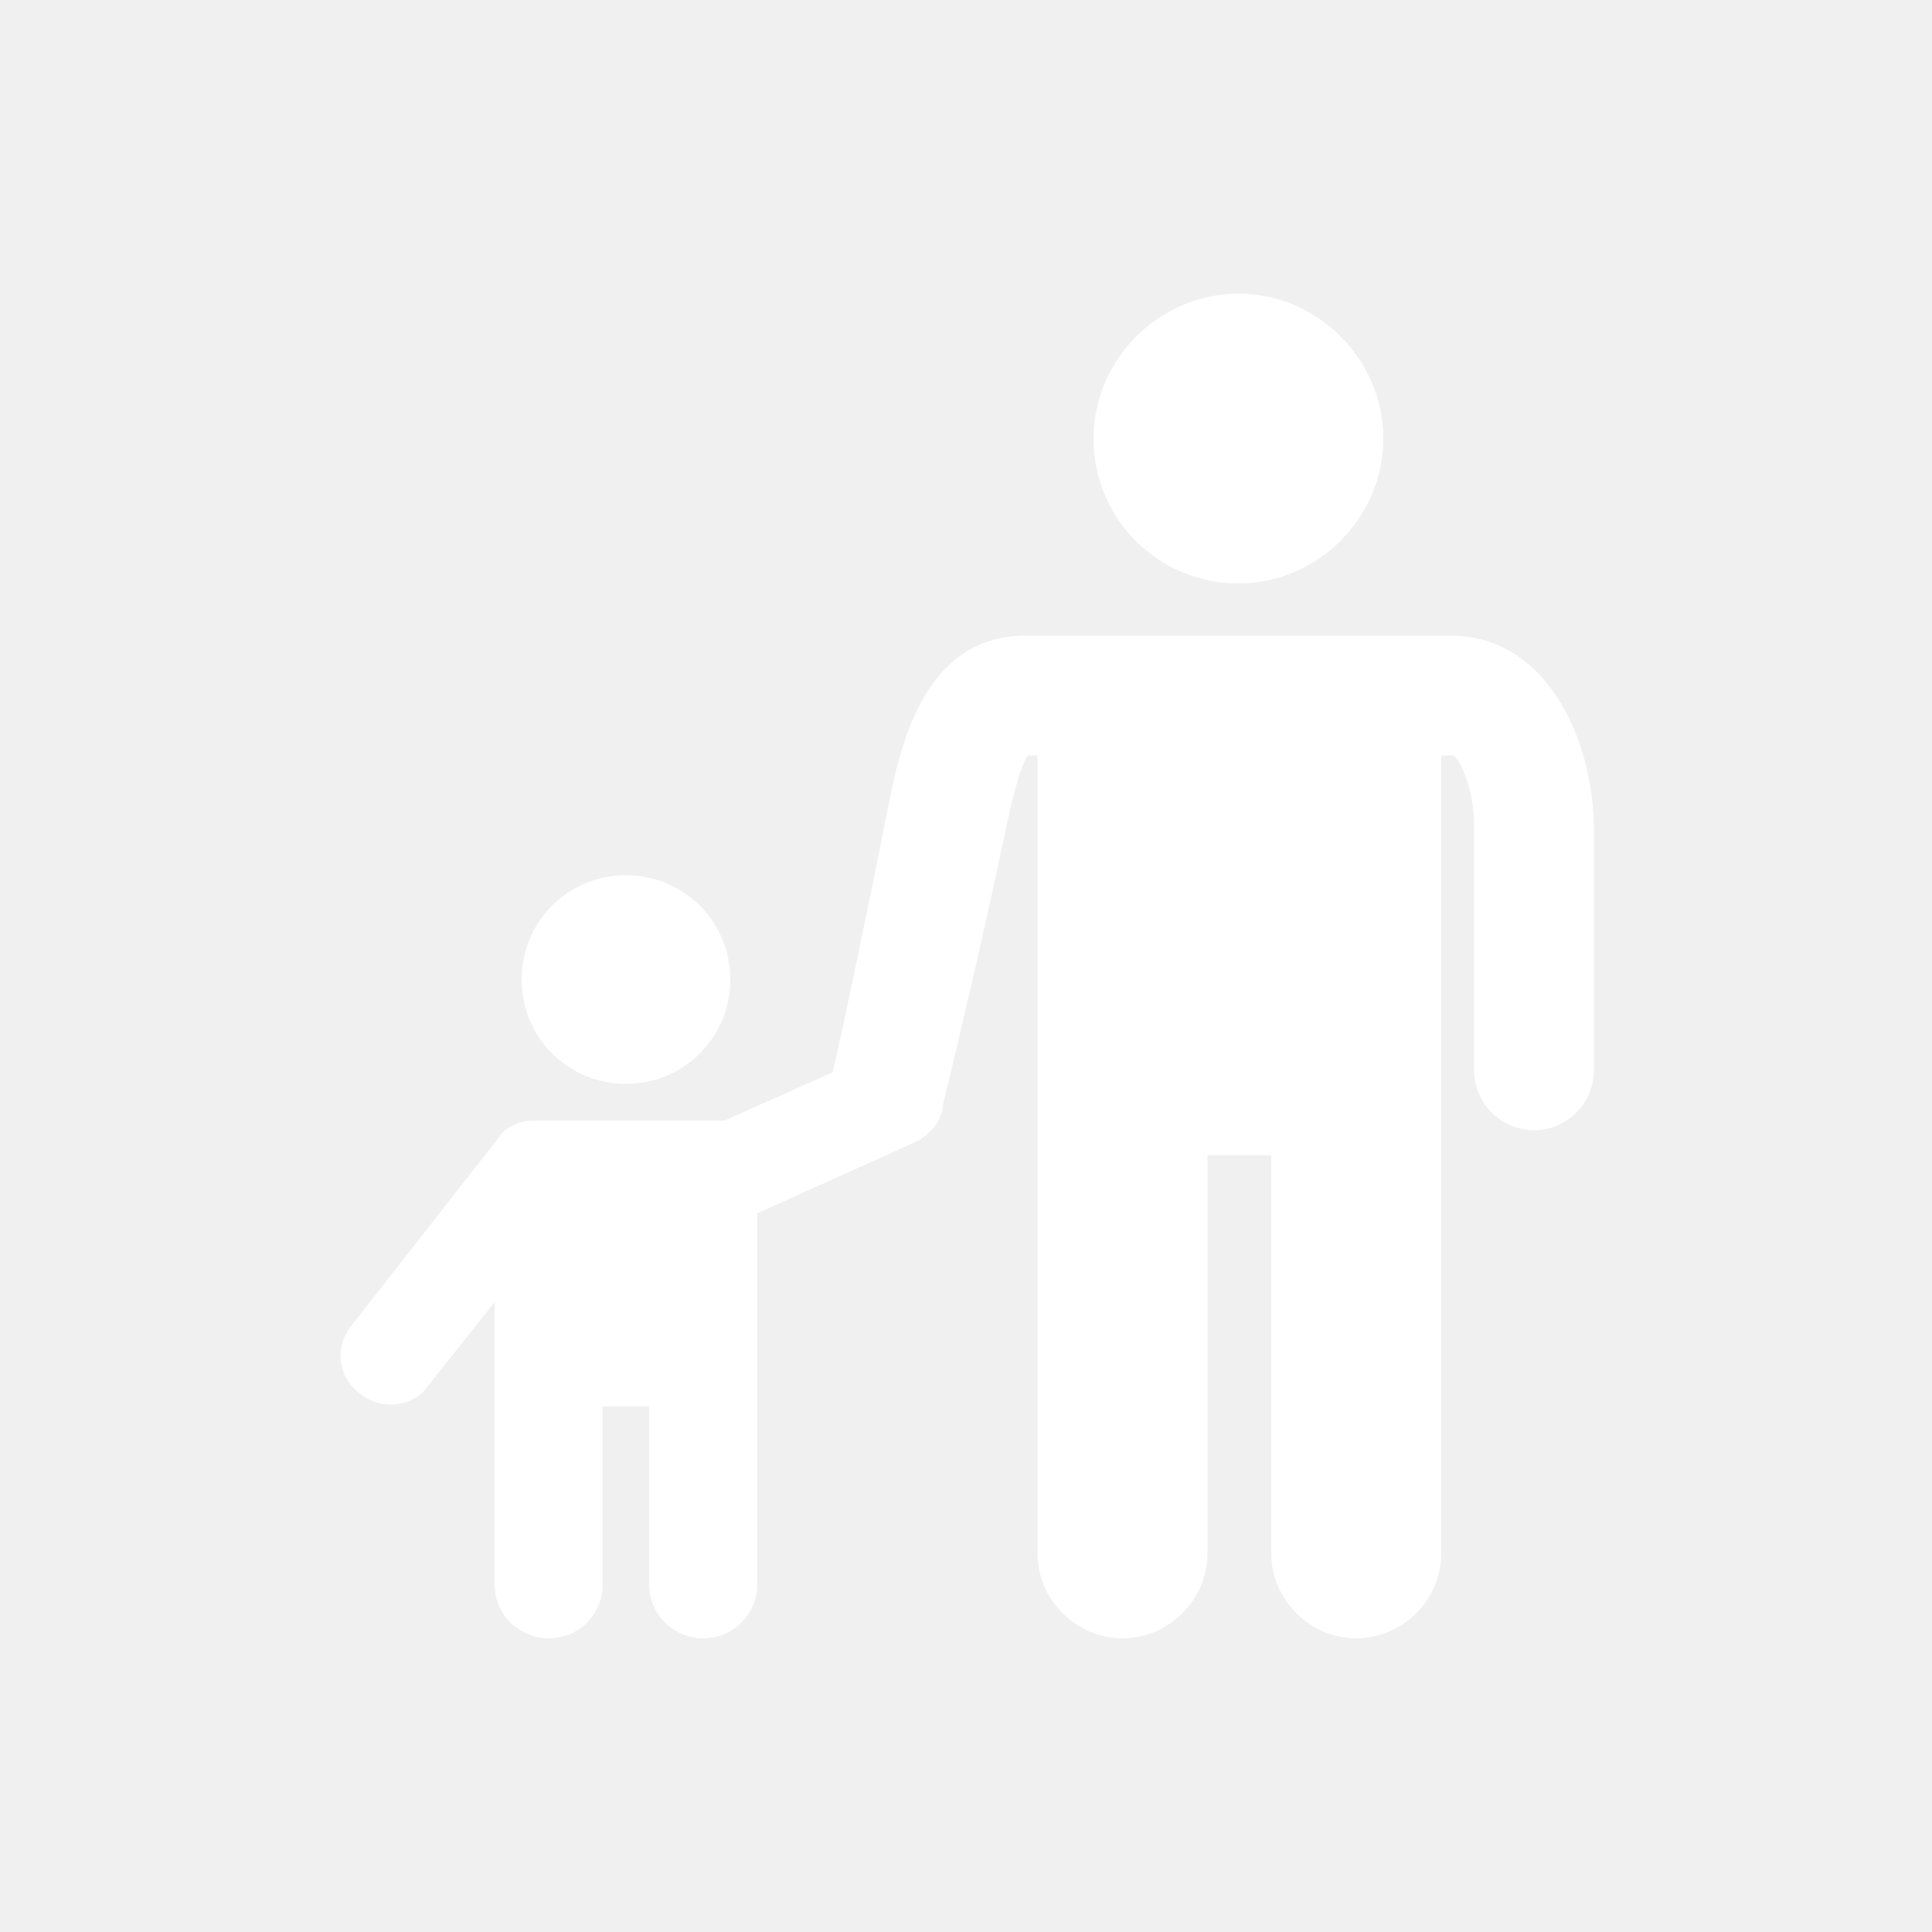
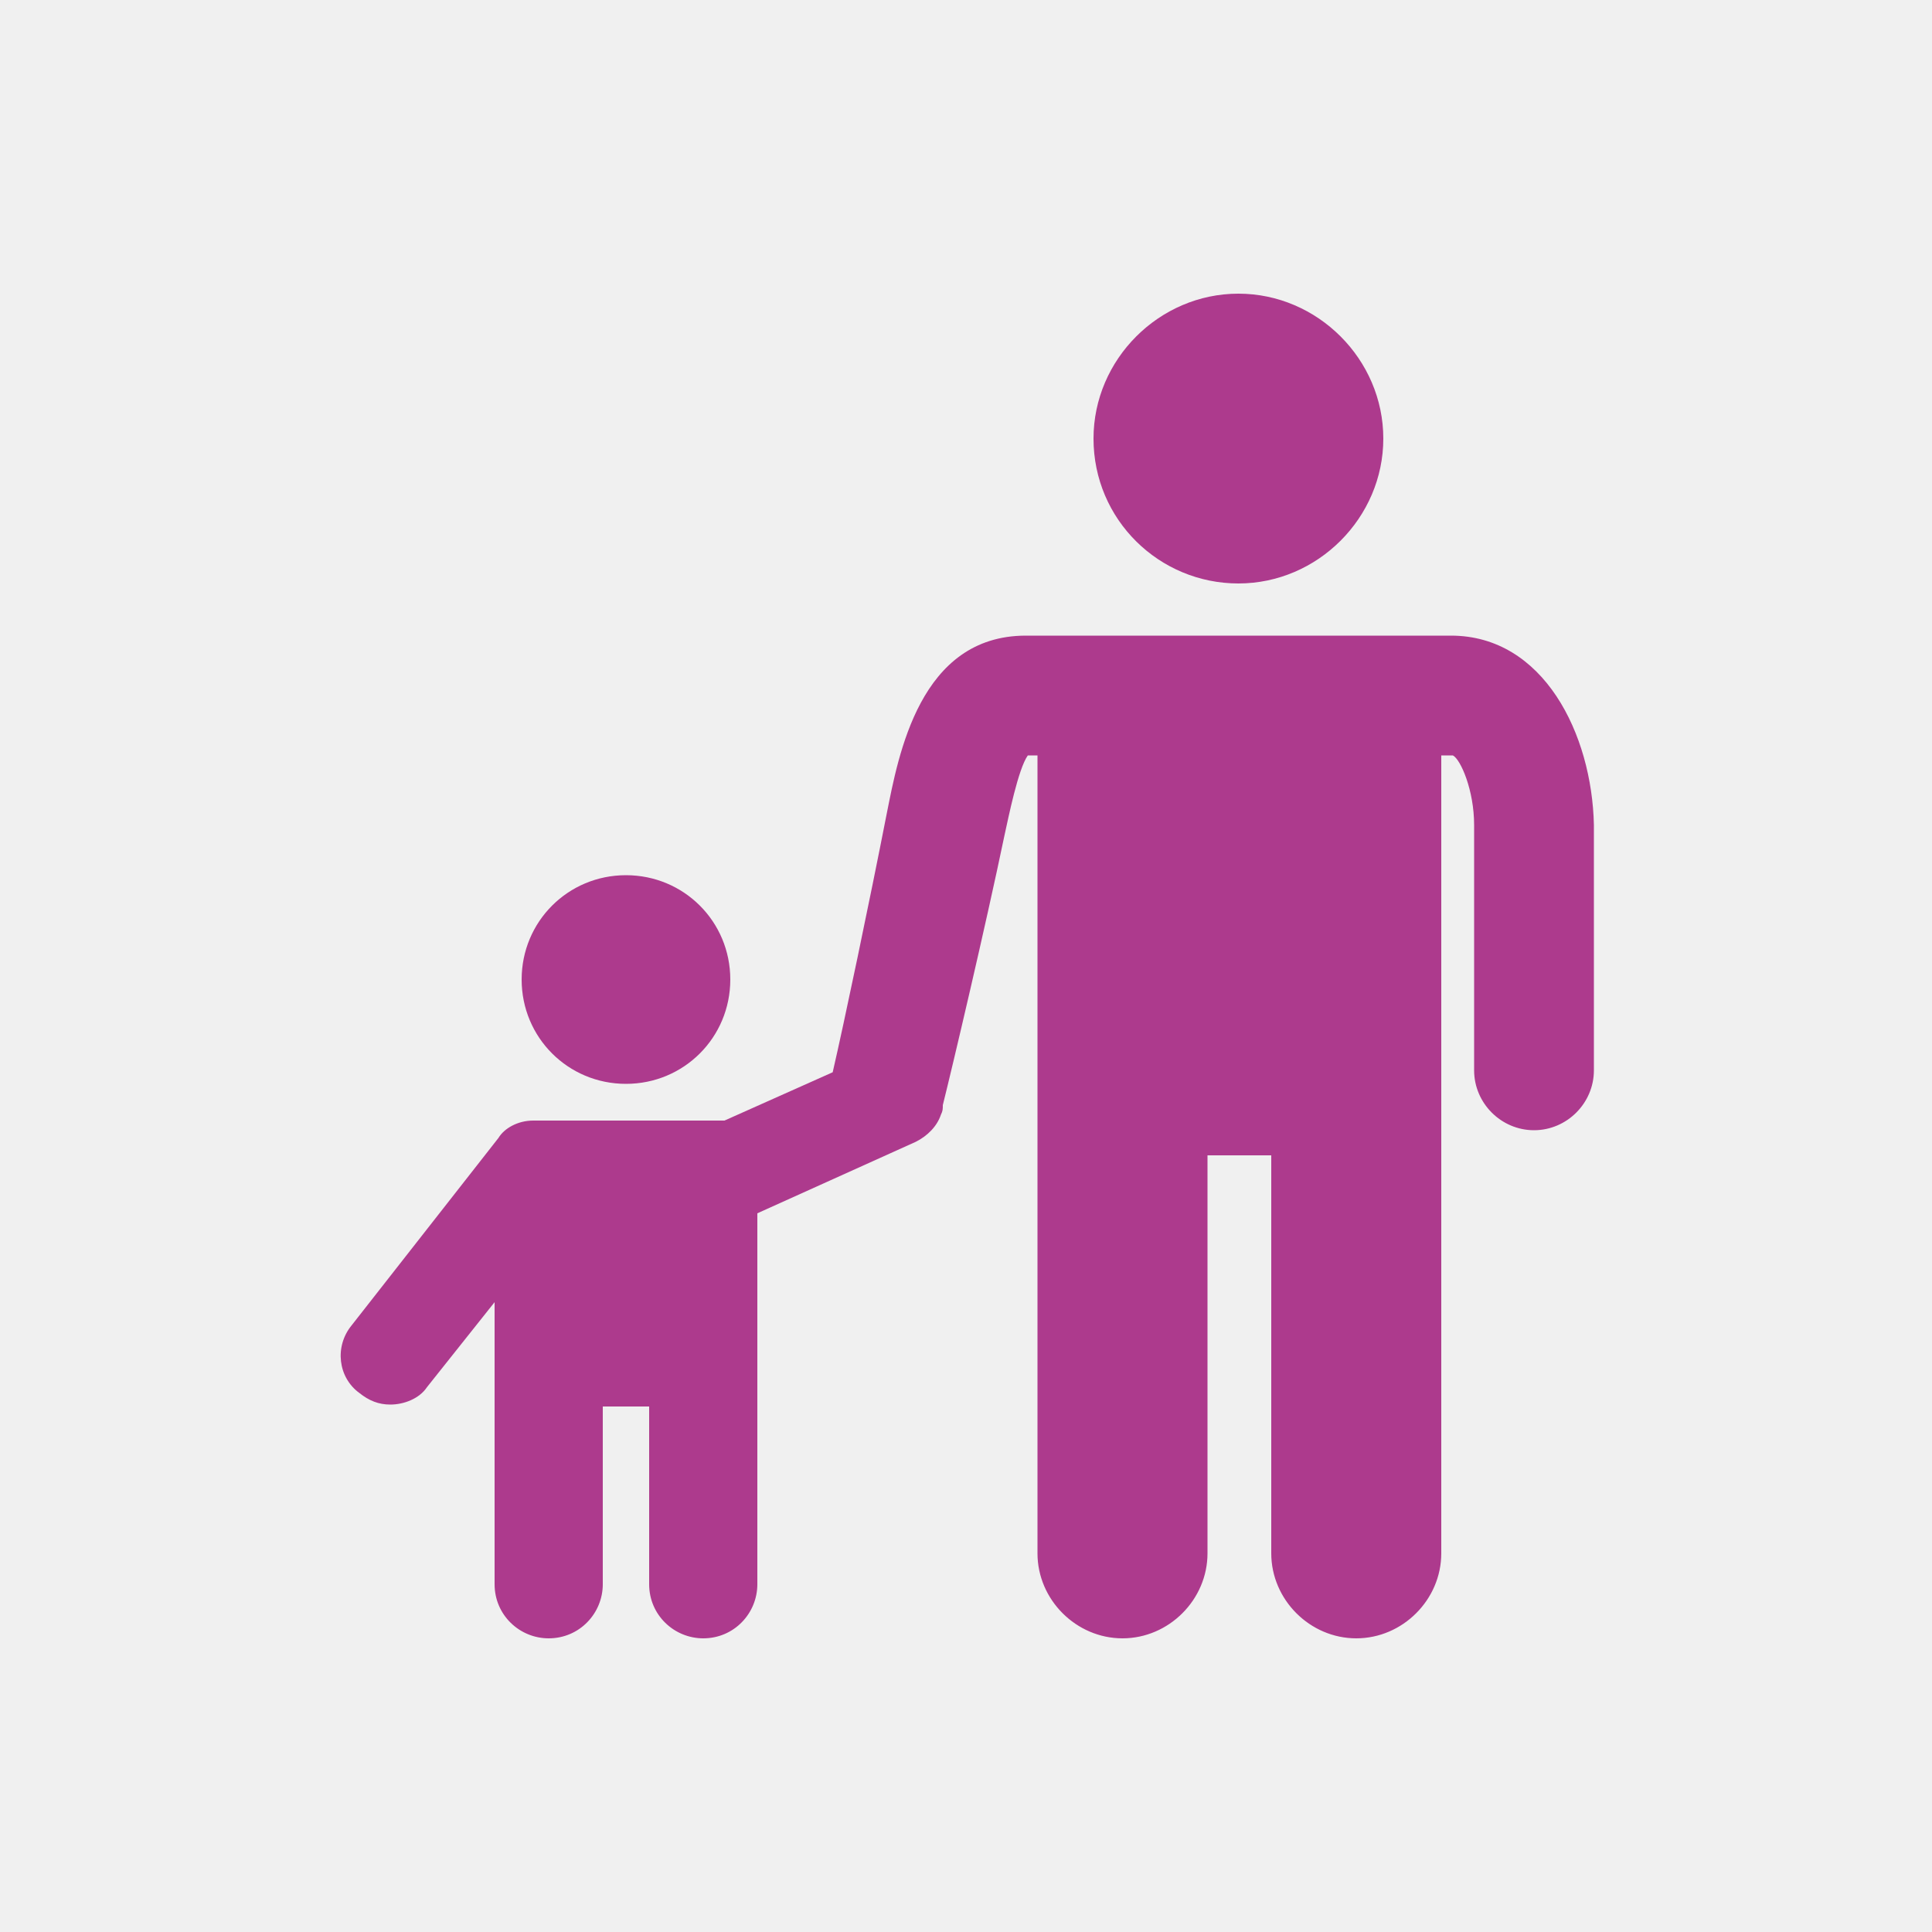
<svg xmlns="http://www.w3.org/2000/svg" version="1.1" id="Layer_1" x="0px" y="0px" viewBox="0 0 100 100" style="enable-background:new 0 0 100 100;" xml:space="preserve">
  <style type="text/css">
- 	.st0{fill:#FFFFFF;}
+ 	.st0{fill:#AD3A8D;}
</style>
  <g>
    <path class="st0" d="M64.1,30.2c4.1,0,7.5-3.4,7.5-7.5s-3.4-7.5-7.5-7.5s-7.5,3.4-7.5,7.5C56.6,26.9,60,30.2,64.1,30.2z" />
    <path class="st0" d="M75.1,32.9h-22c-5.5,0-6.6,6.2-7.2,9.2c-0.9,4.6-2.2,10.8-2.8,13.4L37.5,58c-0.1,0-0.1,0-0.2,0h-9.7   c-0.8,0-1.5,0.4-1.8,0.9l-7.6,9.7c-0.9,1.1-0.7,2.7,0.4,3.5c0.5,0.4,1,0.6,1.6,0.6c0.7,0,1.5-0.3,1.9-0.9l3.5-4.4V82   c0,1.6,1.3,2.8,2.8,2.8c1.6,0,2.8-1.3,2.8-2.8v-9.2h2.4V82c0,1.6,1.3,2.8,2.8,2.8c1.6,0,2.8-1.3,2.8-2.8V62.8l8.2-3.7   c0.6-0.3,1.1-0.8,1.3-1.4l0,0l0,0c0.1-0.2,0.1-0.3,0.1-0.5c0.5-2,2.2-9.2,3.2-14c0.2-0.9,0.7-3.4,1.2-4.1h0.5v41.3   c0,2.4,2,4.4,4.4,4.4s4.4-2,4.4-4.4V59.8h3.3v20.6c0,2.4,2,4.4,4.4,4.4s4.4-2,4.4-4.4V39.1h0.6c0.4,0.2,1.1,1.8,1.1,3.6v12.7   c0,1.7,1.4,3.1,3.1,3.1s3.1-1.4,3.1-3.1V42.7C82.4,38,79.9,32.9,75.1,32.9z" />
-     <path class="st0" d="M32.4,56.1c3,0,5.4-2.4,5.4-5.4s-2.4-5.4-5.4-5.4S27,47.7,27,50.7C27,53.7,29.4,56.1,32.4,56.1z" />
+     <path class="st0" d="M32.4,56.1c3,0,5.4-2.4,5.4-5.4s-2.4-5.4-5.4-5.4S27,47.7,27,50.7S29.4,56.1,32.4,56.1z" />
  </g>
</svg>
